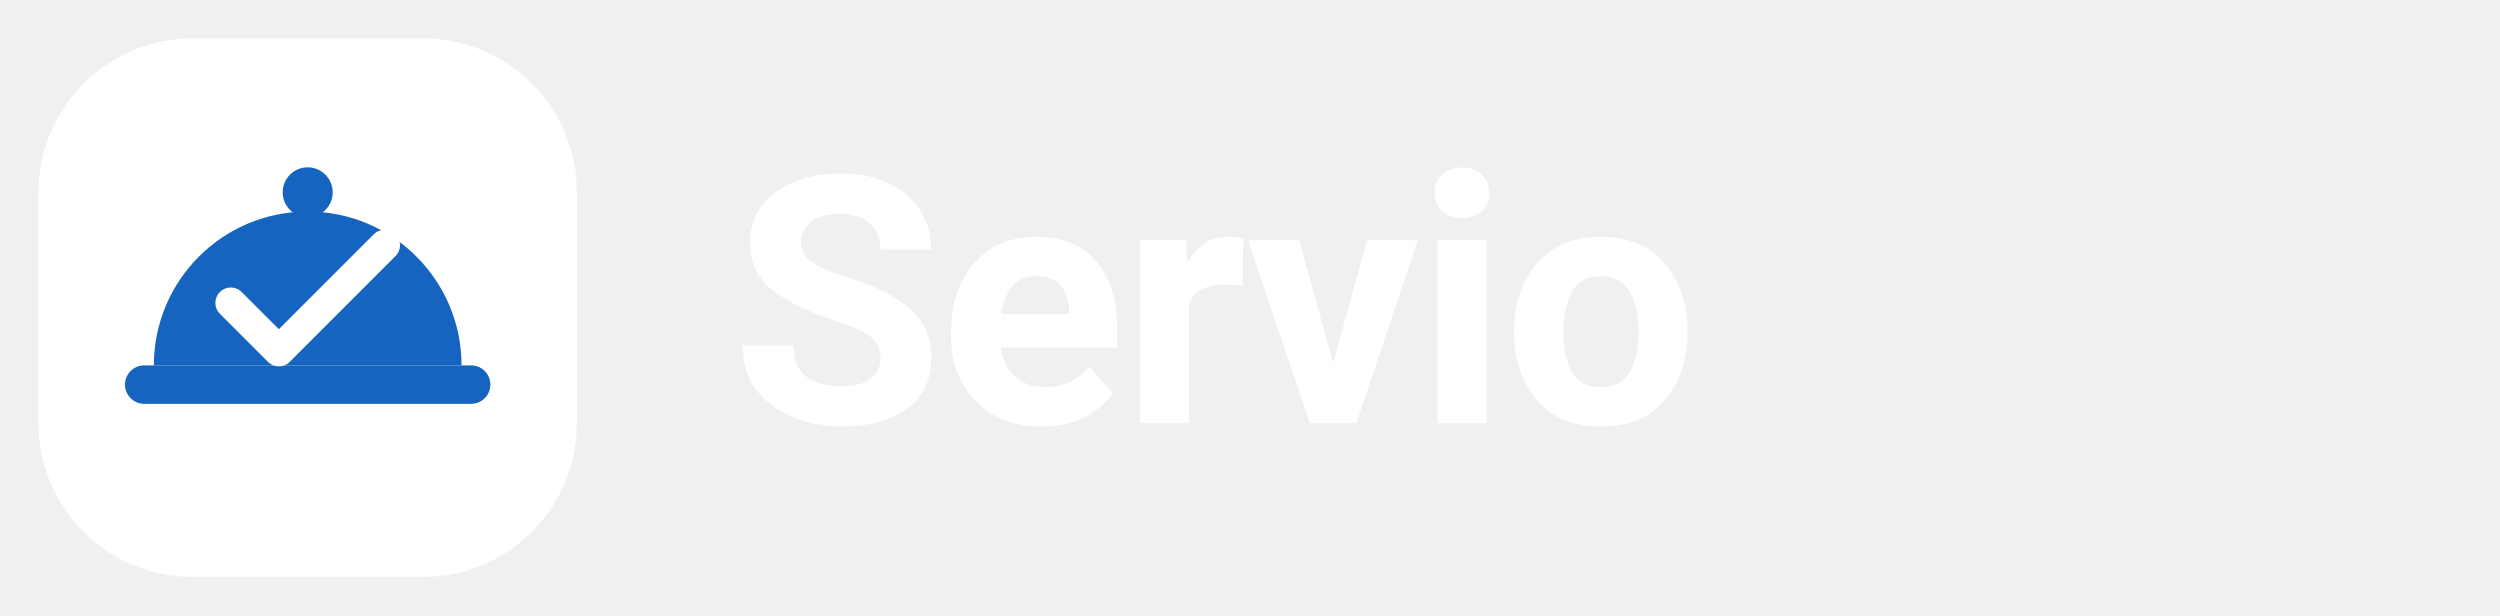
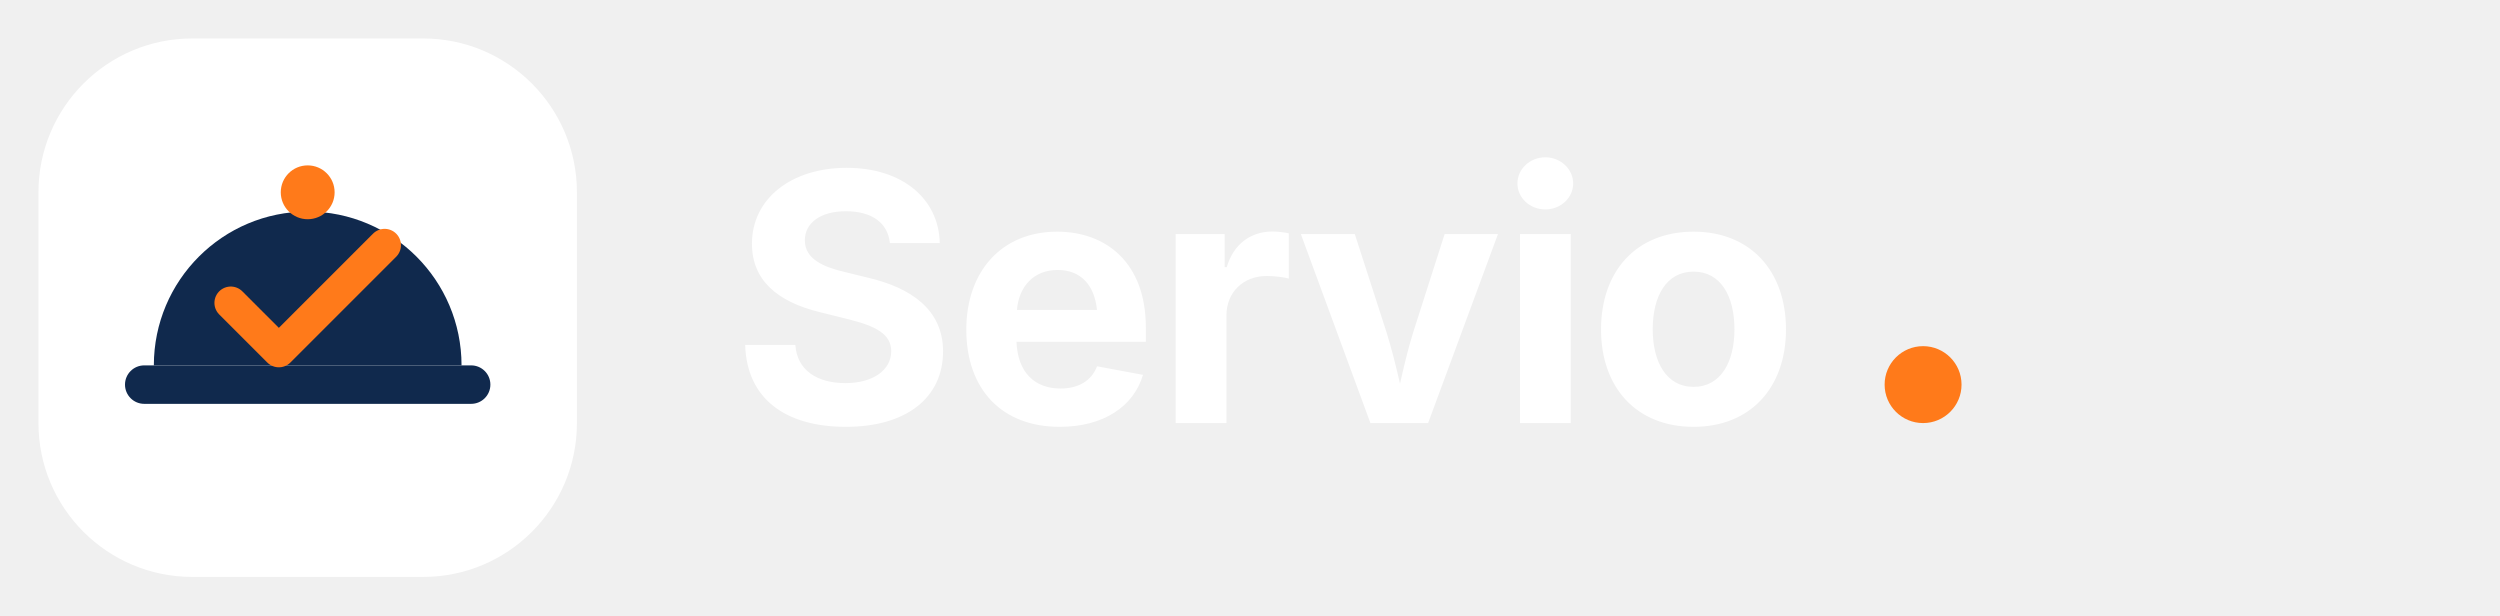
<svg xmlns="http://www.w3.org/2000/svg" viewBox="0 0 260 64" width="260" height="64" role="img" aria-label="Servio">
  <rect x="4" y="4" width="56" height="56" rx="16" fill="#fff" />
-   <path d="M16 38a16 16 0 0 1 32 0z" fill="#1565C0" />
-   <rect x="13" y="38" width="38" height="4" rx="2" fill="#1565C0" />
-   <circle cx="32" cy="20" r="2.6" fill="#1565C0" />
-   <path d="M24 31.5l5 5 11-11" fill="none" stroke="#fff" stroke-width="3.2" stroke-linecap="round" stroke-linejoin="round" />
-   <text x="76" y="44" font-family="Roboto, Inter, Segoe UI, Helvetica, Arial, sans-serif" font-size="36" font-weight="700" letter-spacing="-0.5" fill="#fff">Servio</text>
+   <path d="M16 38a16 16 0 0 1 32 0z" fill="#10294D" />
+   <rect x="13" y="38" width="38" height="4" rx="2" fill="#10294D" />
+   <circle cx="32" cy="20" r="2.8" fill="#FF7A1A" />
+   <path d="M24 31.5l5 5 11-11" fill="none" stroke="#FF7A1A" stroke-width="3.4" stroke-linecap="round" stroke-linejoin="round" />
+   <text x="76" y="44" font-family="Inter, Roboto, Segoe UI, Helvetica, Arial, sans-serif" font-size="36" font-weight="700" letter-spacing="-0.5" fill="#fff">Servio</text>
+   <circle cx="200" cy="40" r="4" fill="#FF7A1A" />
</svg>
